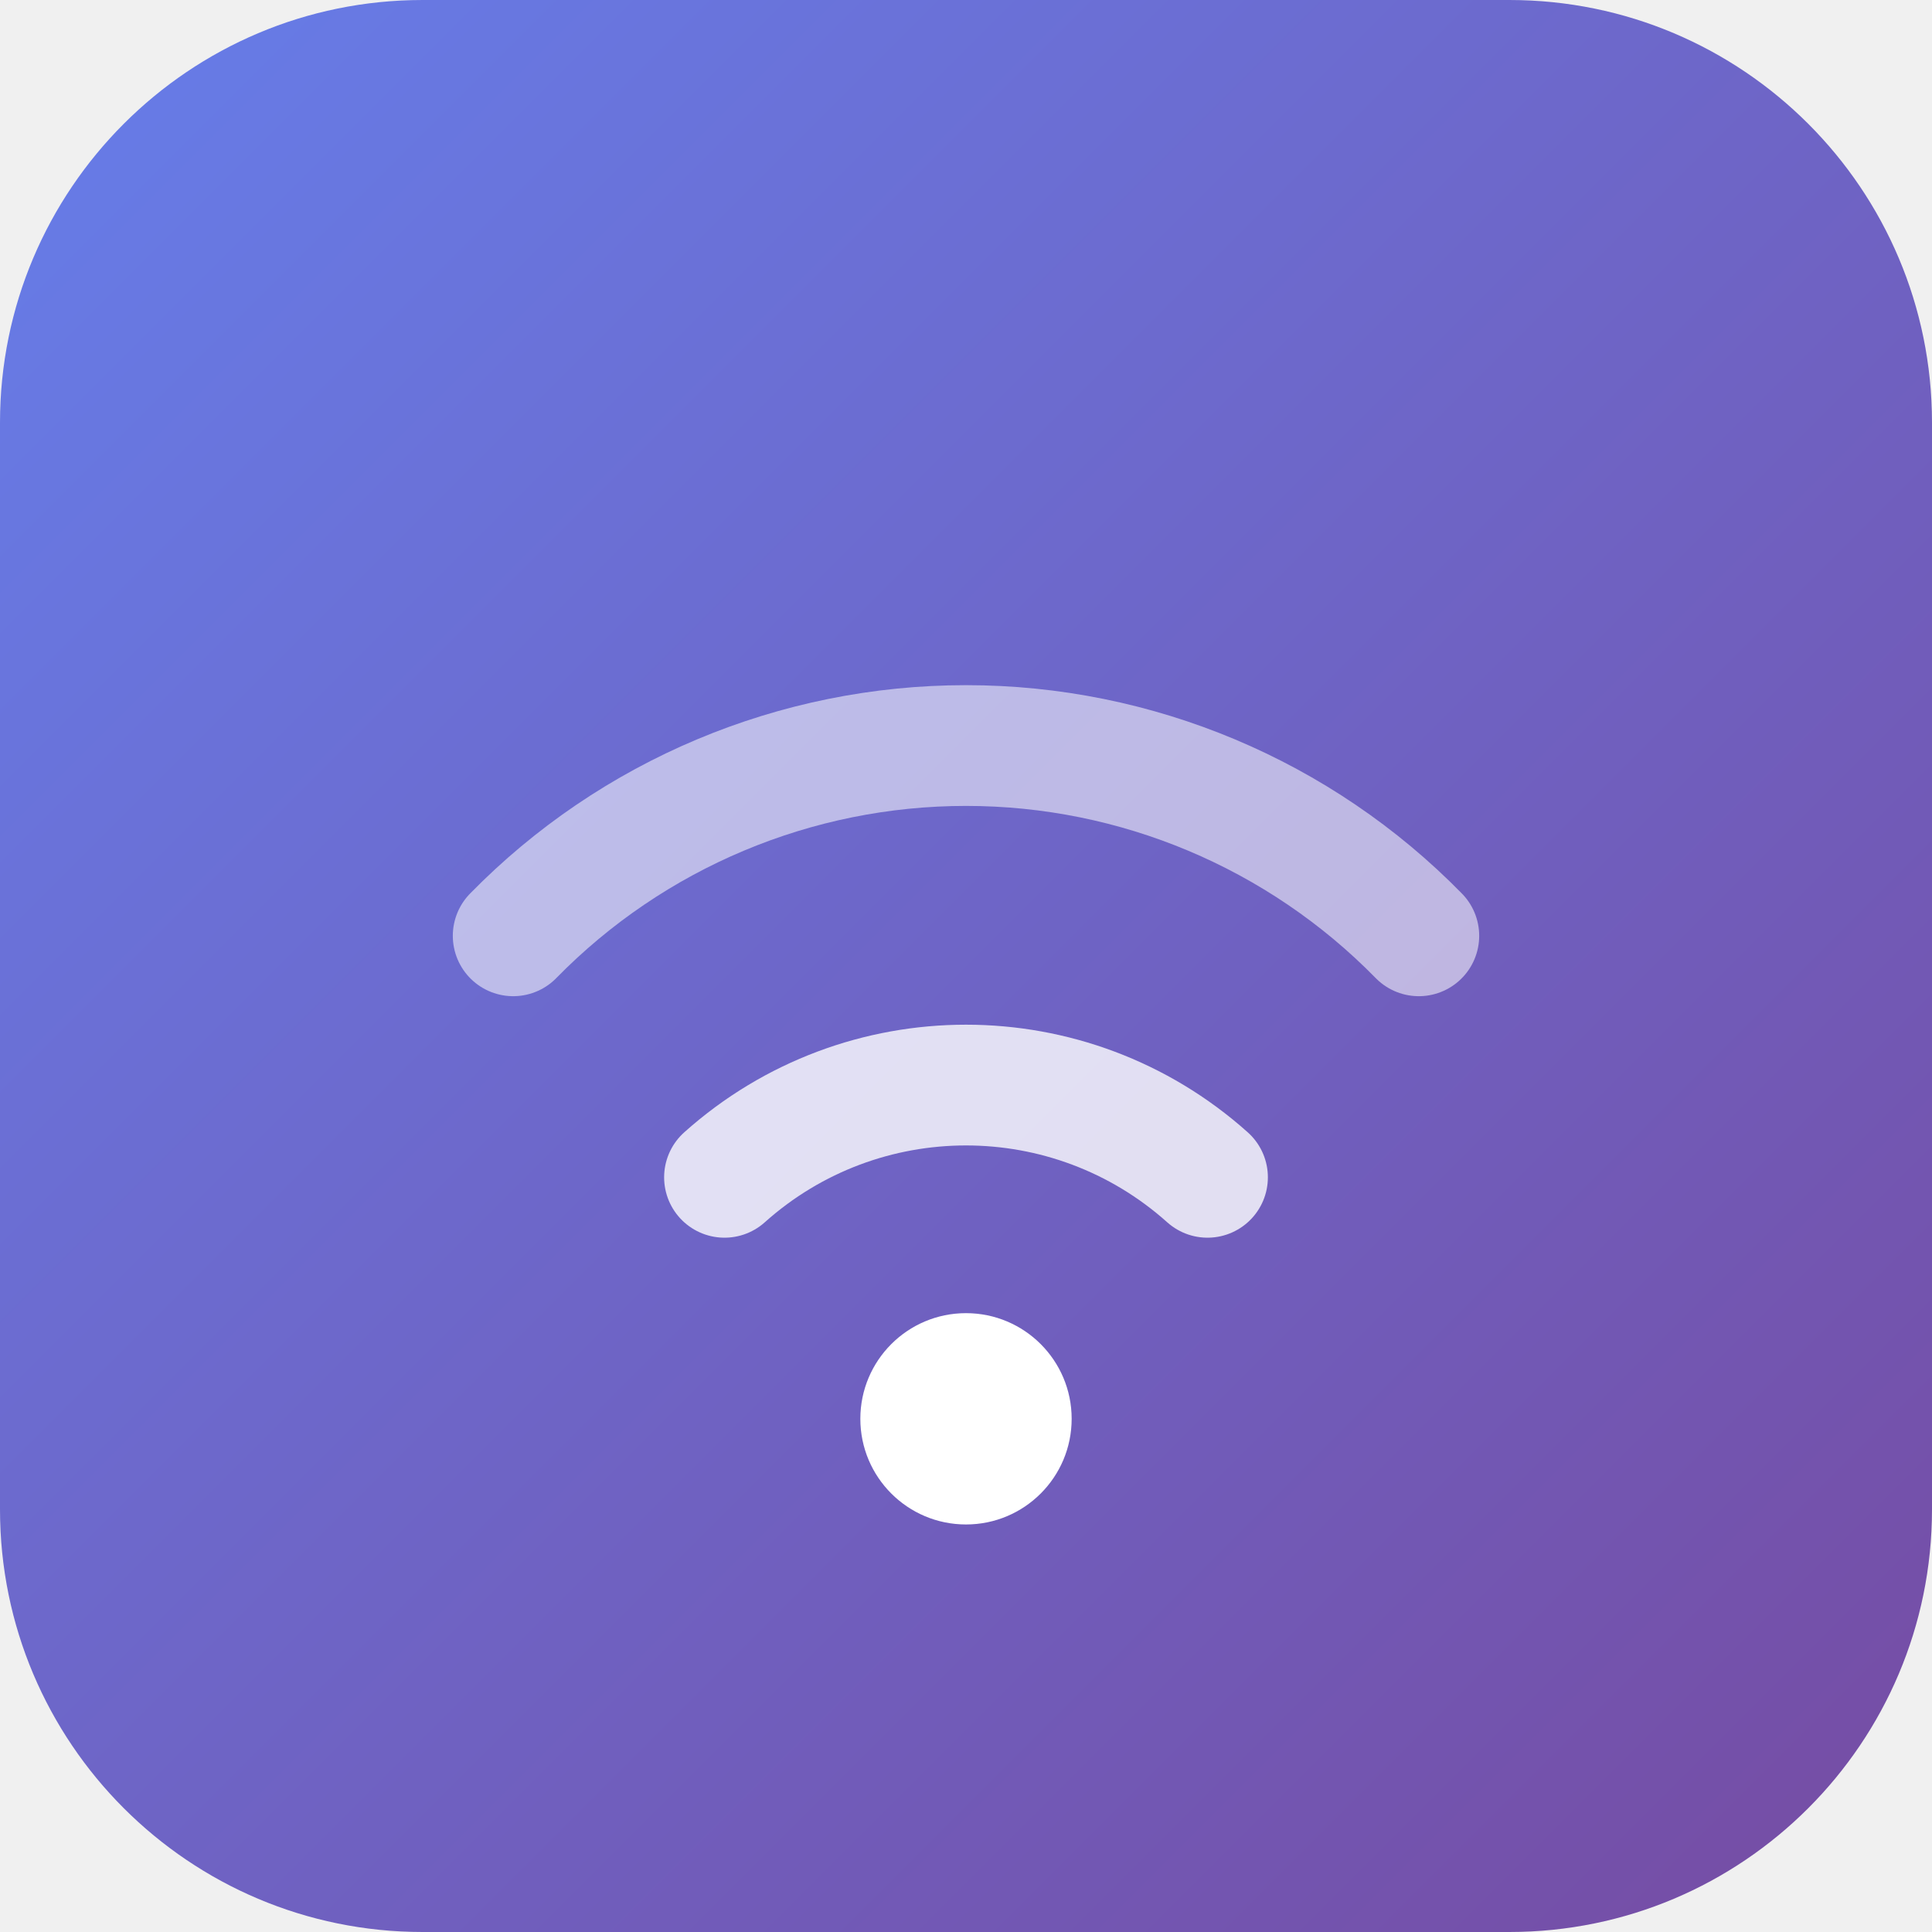
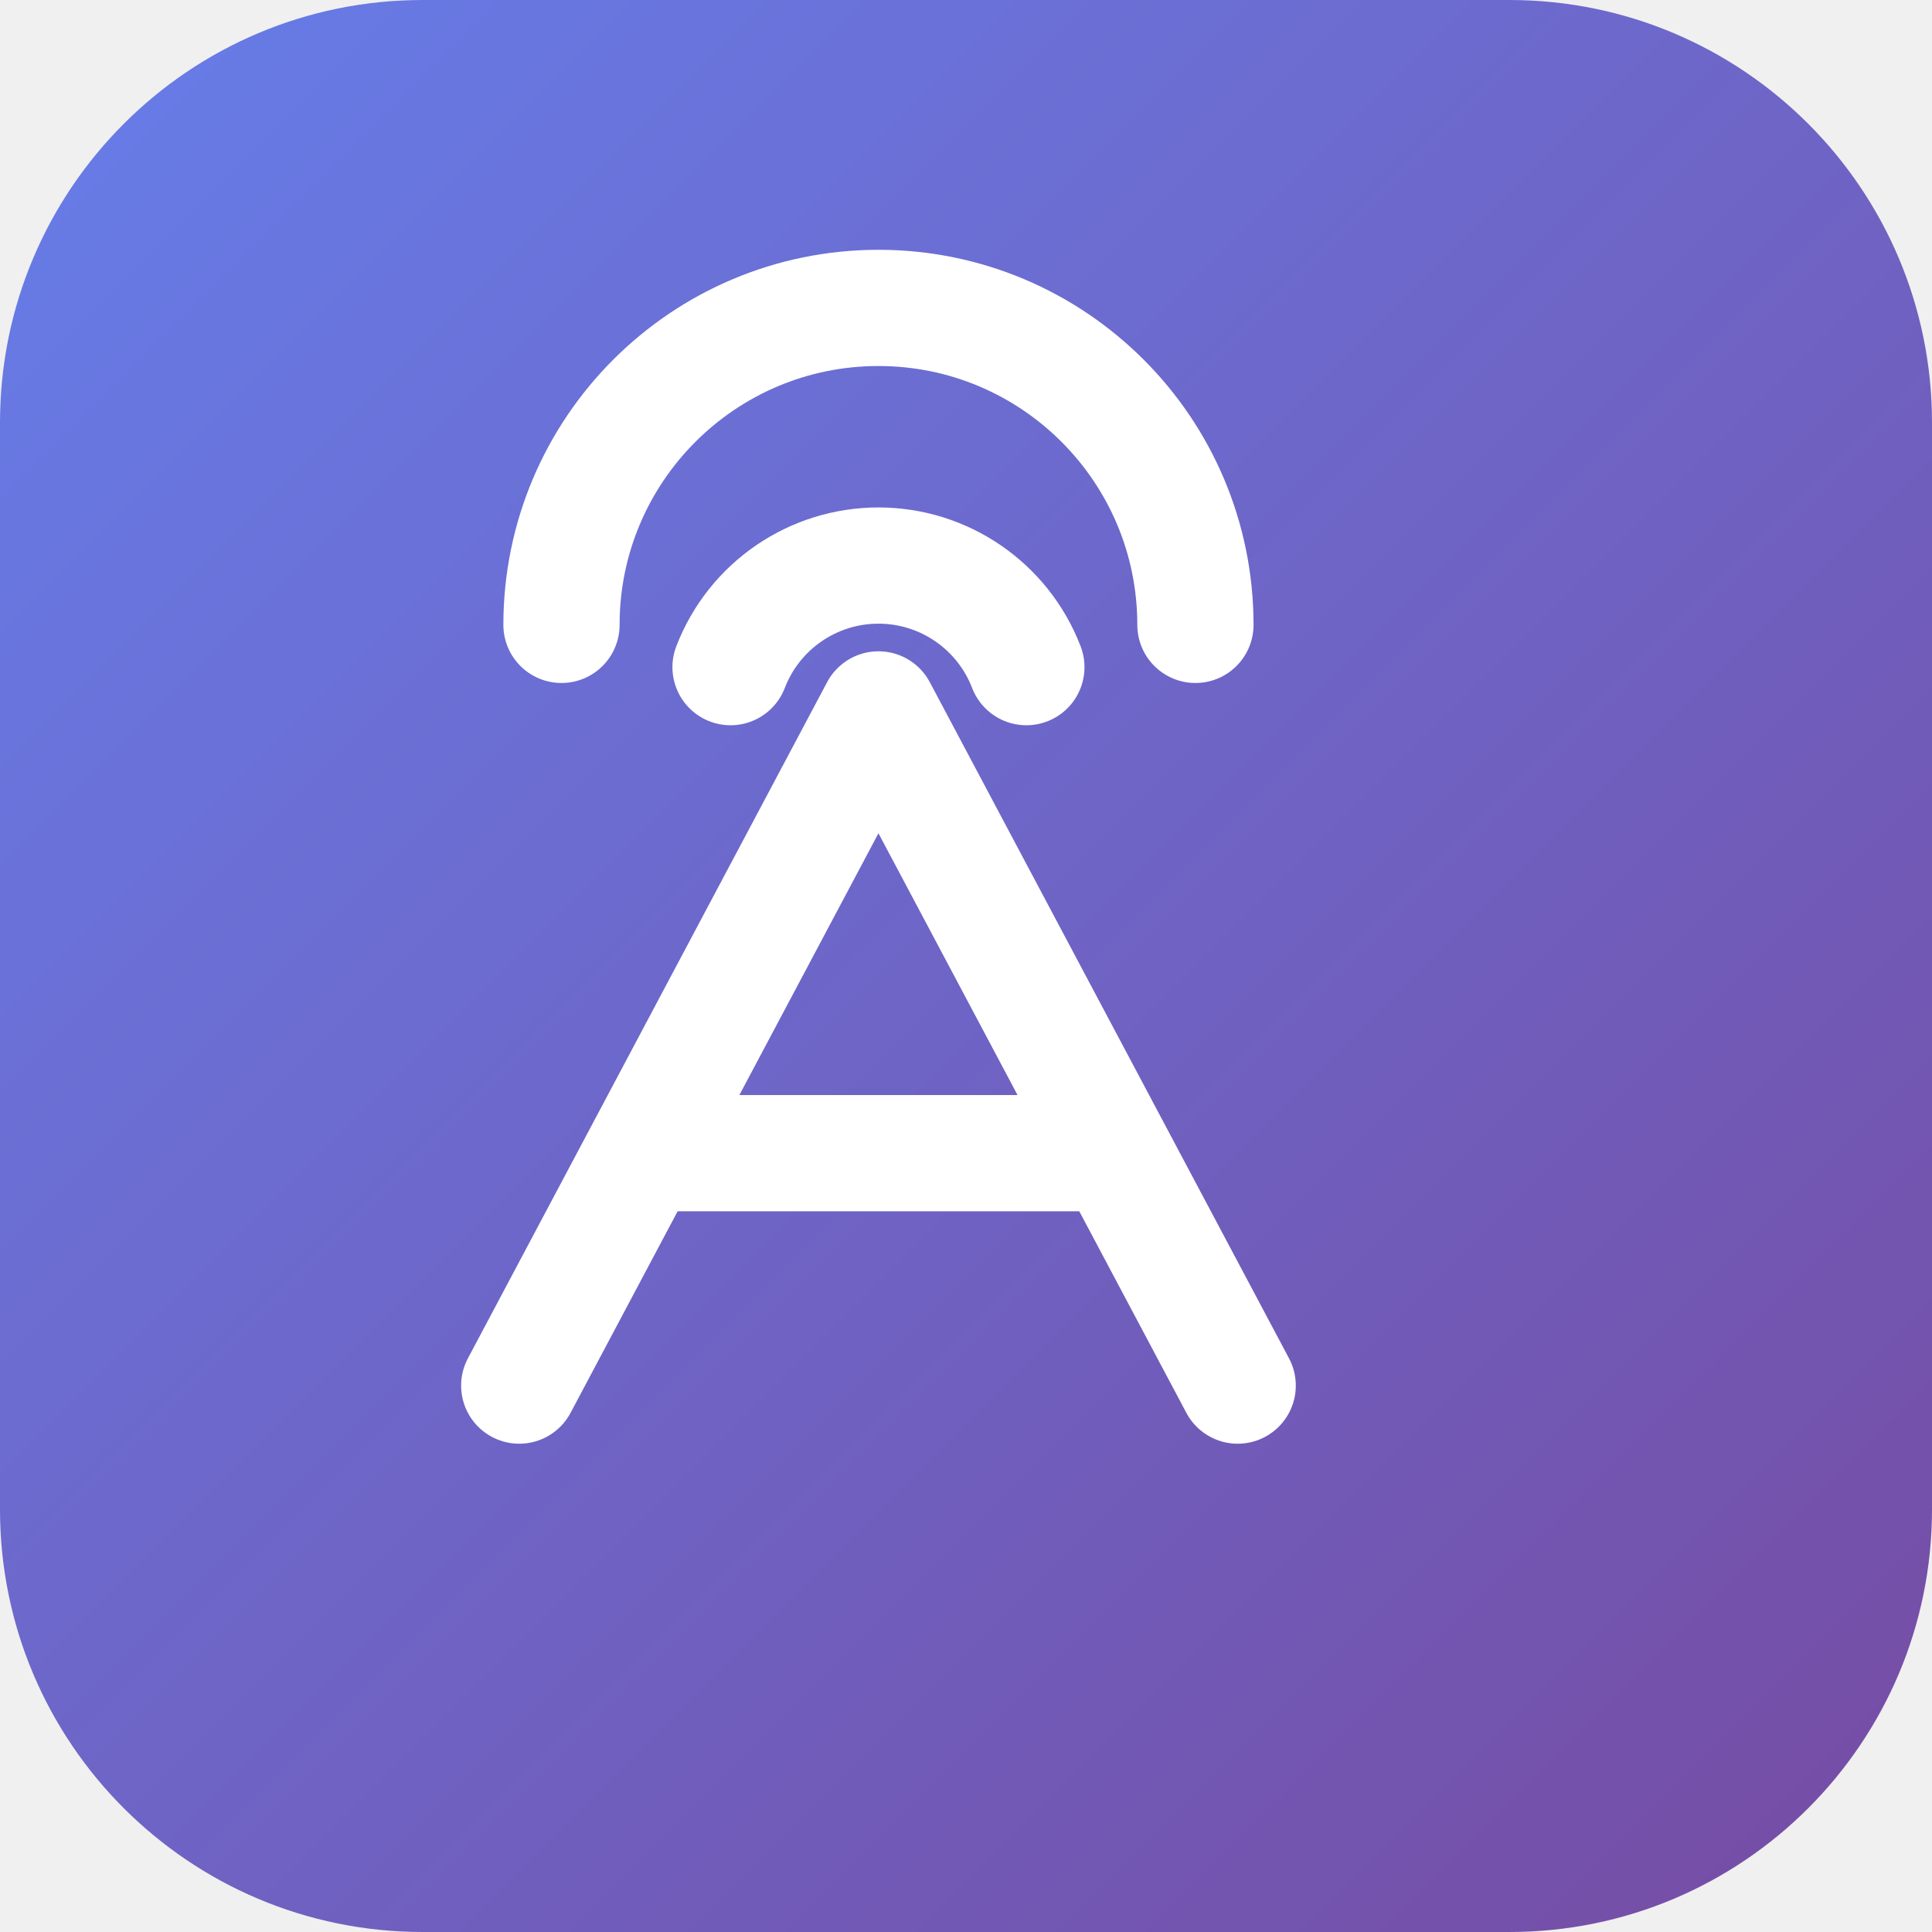
<svg xmlns="http://www.w3.org/2000/svg" viewBox="0 0 64 64">
  <defs>
    <linearGradient id="g" x1="0" y1="0" x2="1" y2="1">
      <stop offset="0%" stop-color="#667eea" />
      <stop offset="100%" stop-color="#764ba2" />
    </linearGradient>
  </defs>
  <rect width="64" height="64" rx="14" fill="url(#g)" />
-   <g fill="none" stroke="#fff" stroke-width="4" stroke-linecap="round">
-     <path d="M17 31a21 21 0 0 1 30 0" opacity="0.55" />
-     <path d="M24 39a12 12 0 0 1 16 0" opacity="0.8" />
+   <g transform="translate(6.7,6.7) scale(0.7)" fill="none" stroke="#fff" stroke-width="5.5" stroke-linecap="round" stroke-linejoin="round">
+     <path d="M15 56 L32 24 L49 56" />
+     <path d="M21 45 H43" />
+     <path d="M25 22 a7.5 7.5 0 0 1 14 0" />
+     <path d="M17 20 a15 15 0 0 1 30 0" />
  </g>
-   <circle cx="32" cy="47" r="3.5" fill="#fff" />
</svg>
